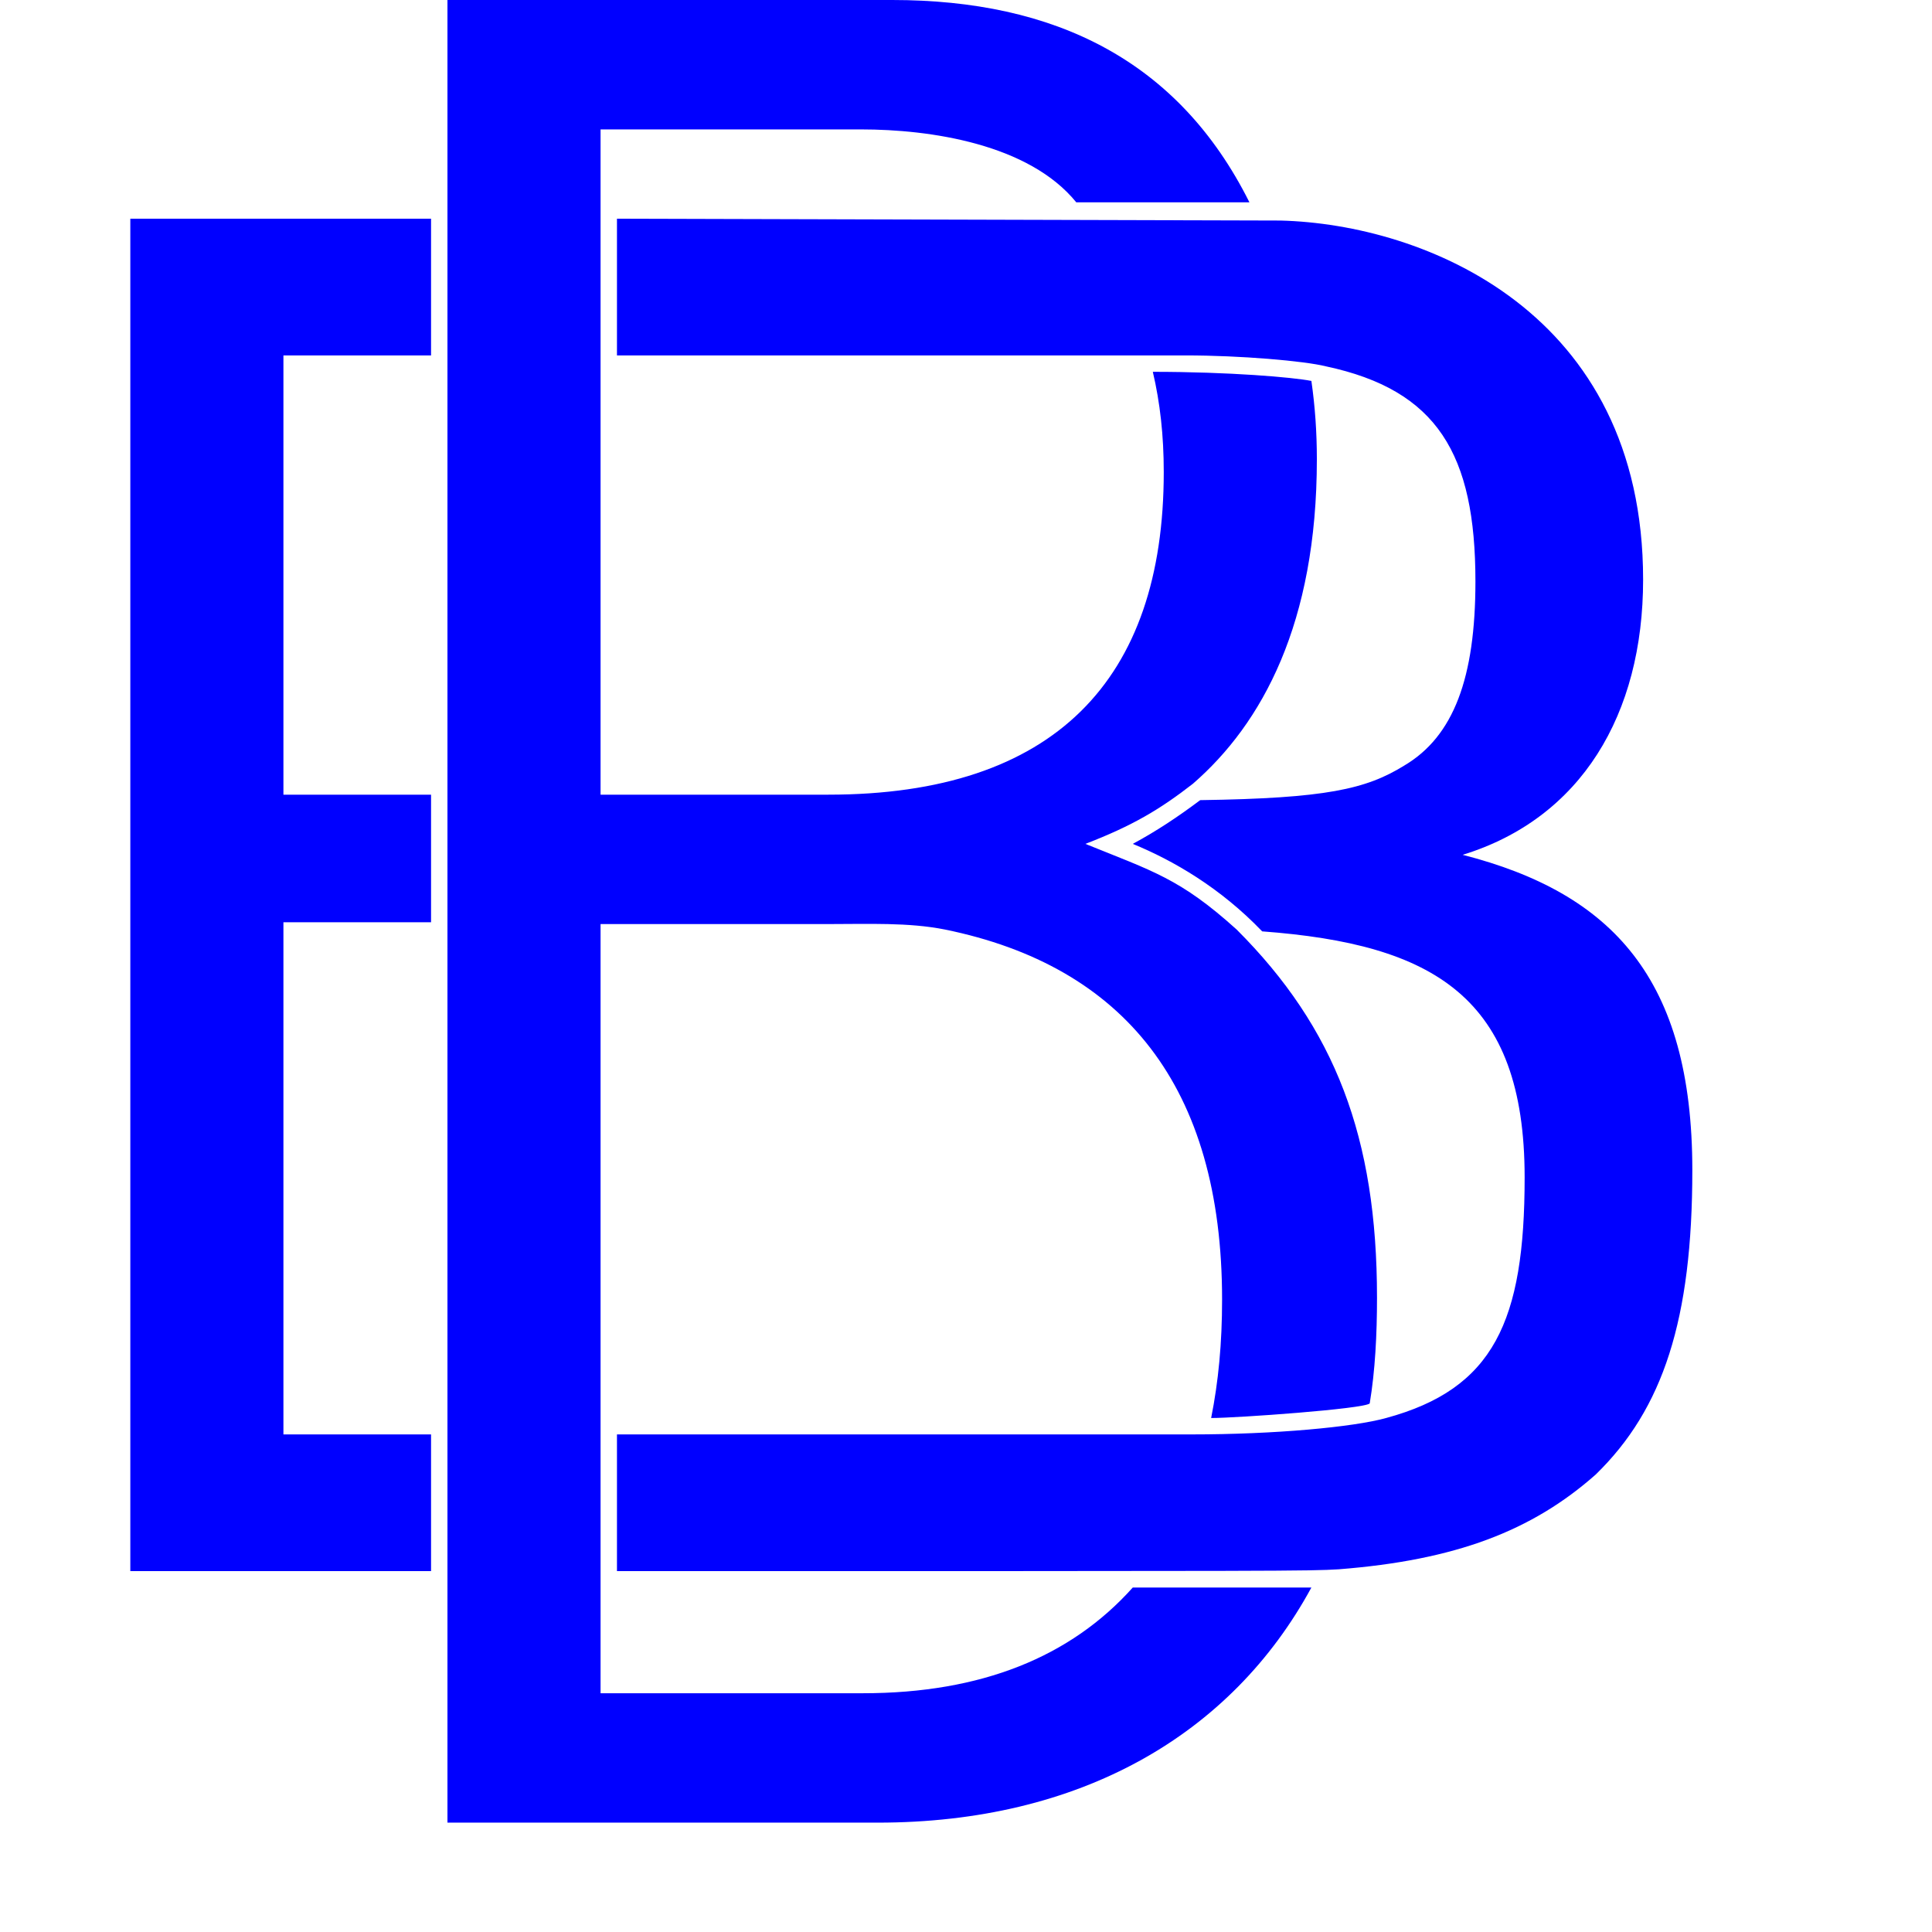
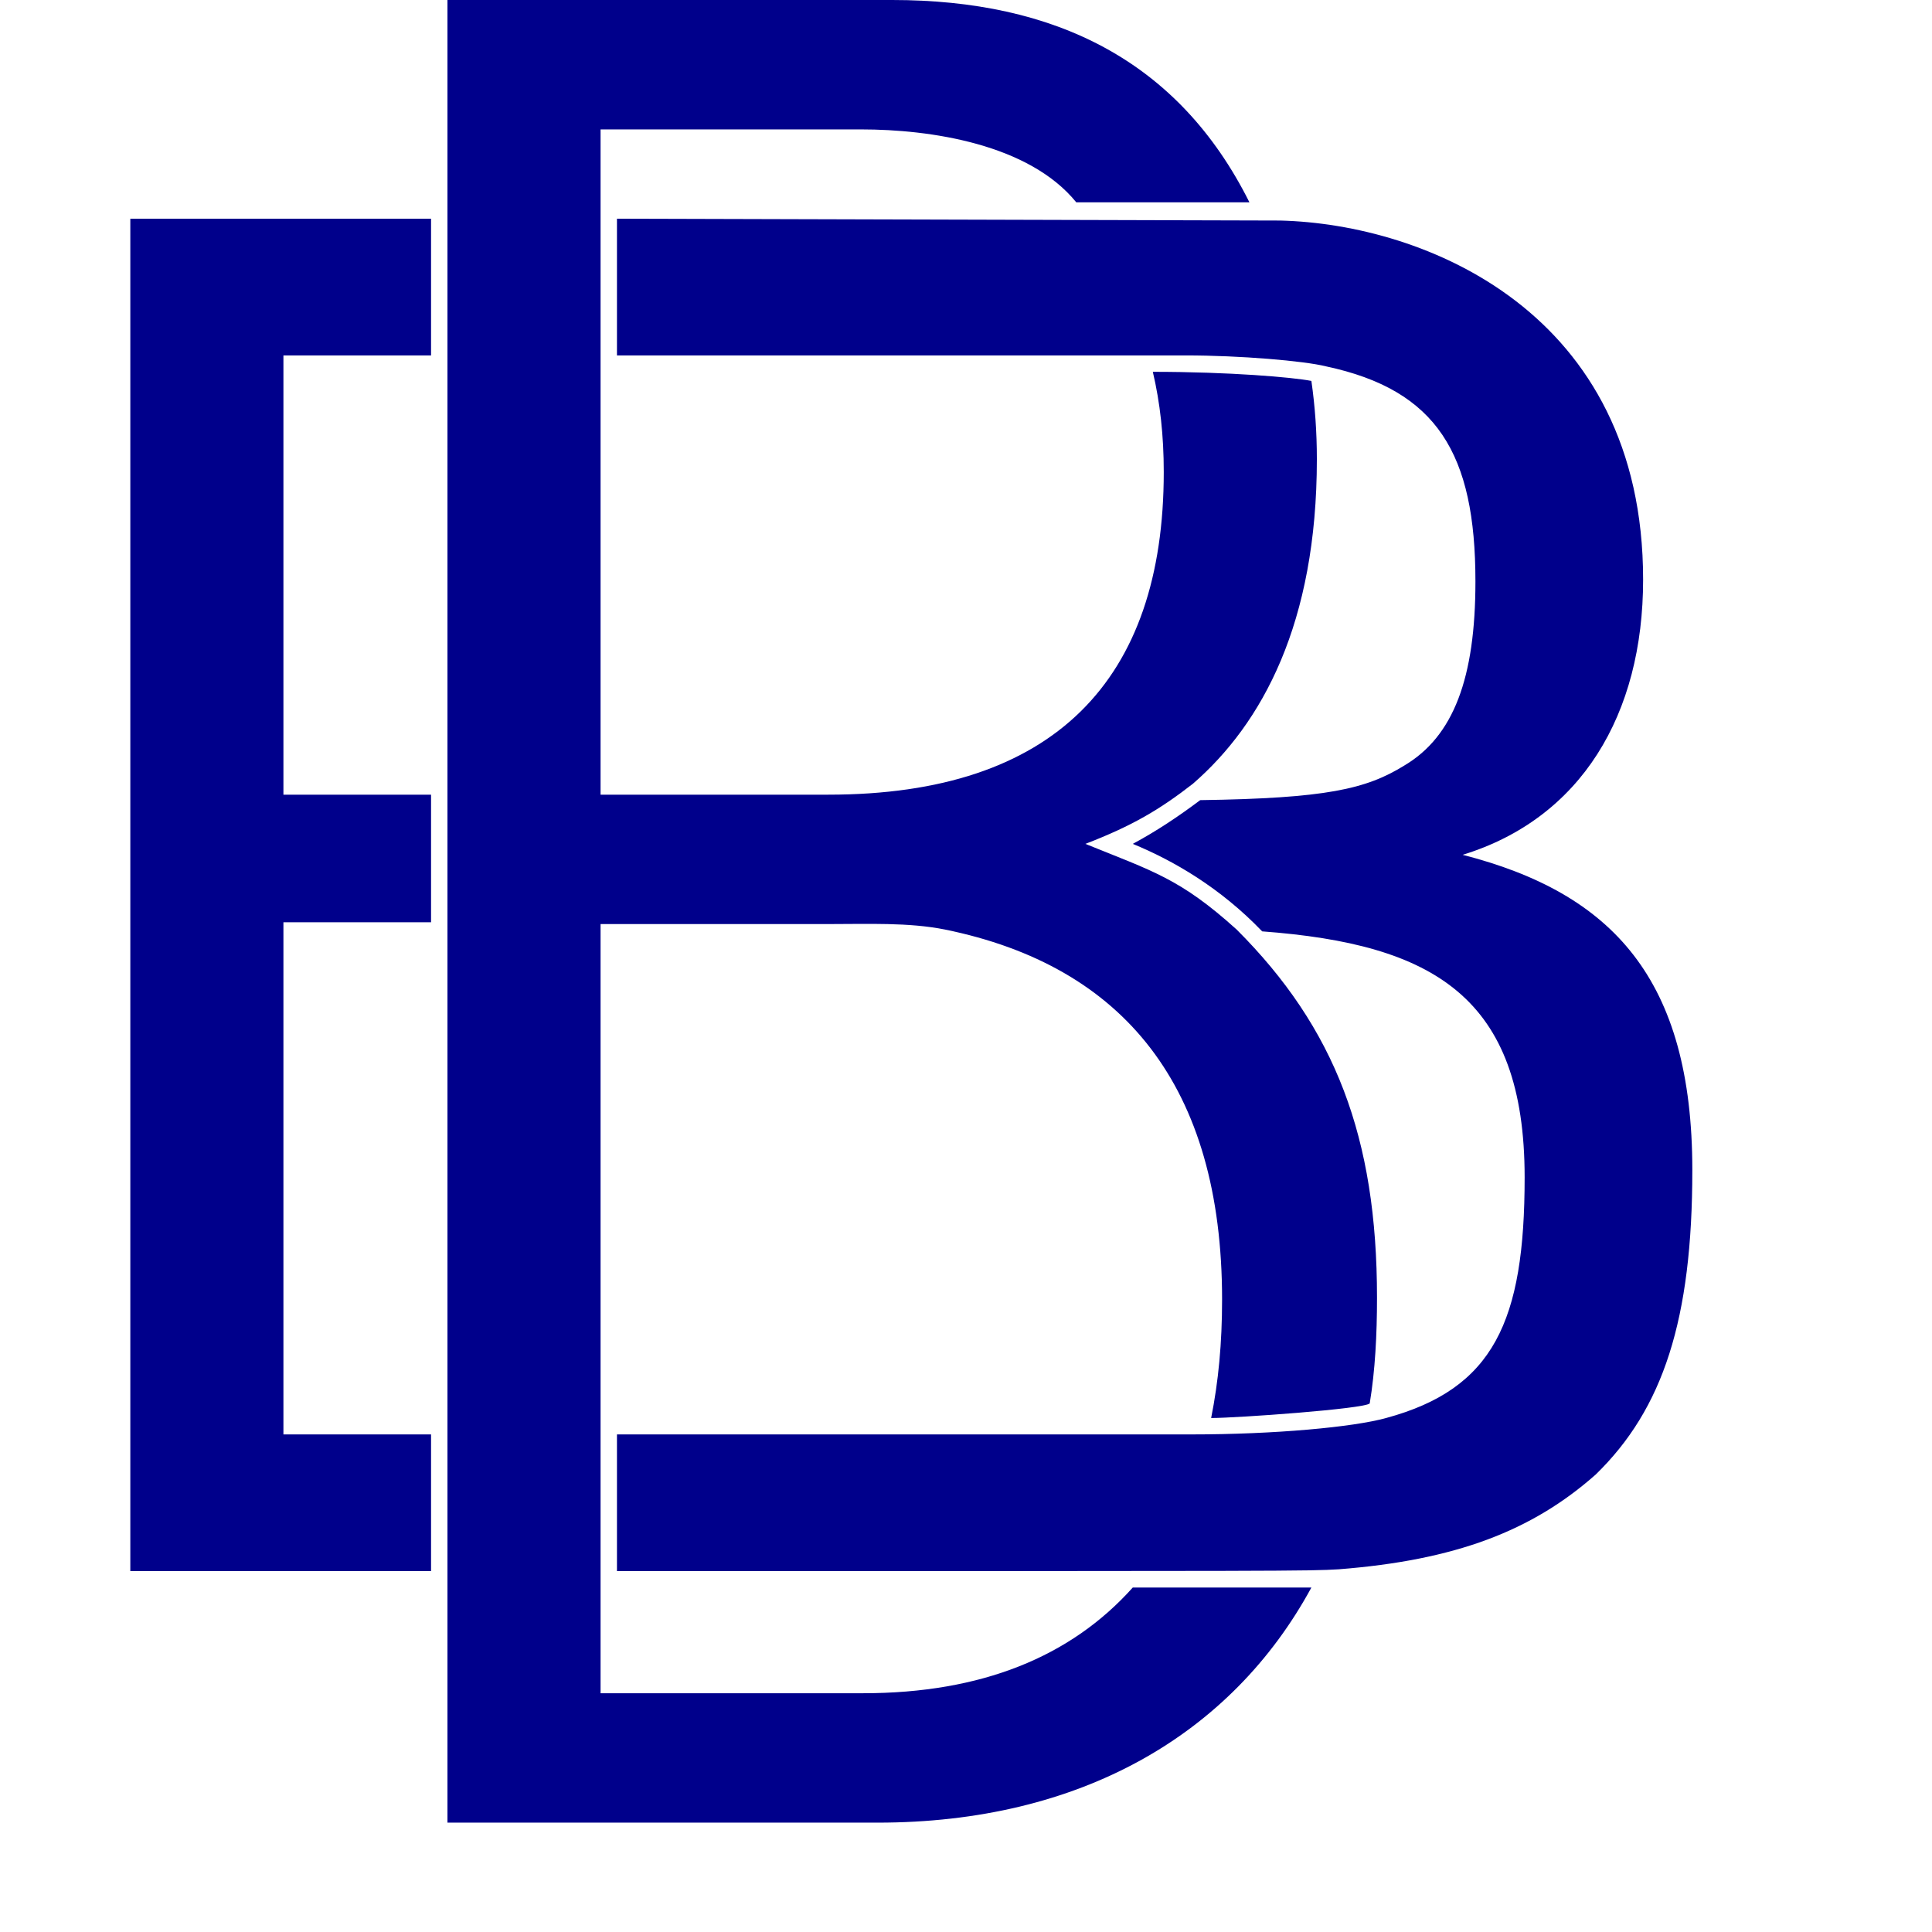
<svg xmlns="http://www.w3.org/2000/svg" height="100%" style="fill-rule:evenodd;clip-rule:evenodd;stroke-linejoin:round;stroke-miterlimit:2;" version="1.1" viewBox="0 0 212 212" width="100%" xml:space="preserve">
  <g>
-     <path d="M151.1,142.4c0,4 -0.2,8 -0.8,11.6c-0.6,0.6 -14.6,1.6 -17.4,1.6c0.8,-4 1.2,-8.2 1.2,-13c0,-23.4 -10.8,-36.6 -30.4,-40.6c-4,-0.8 -8.4,-0.6 -13,-0.6h-24.8v84.4h28.8c13,0 22.8,-4 29.6,-11.6h19.6c-8.8,16.2 -25.4,25.8 -47.6,25.8h-47.2v-200h48.8c17.8,0 31.4,6.6 39.2,22.2c-0.2,0 -0.6,0 -1,0h-4h-14c-5.2,-6.4 -16,-8 -23.6,-8h-28.6v73h25c24.8,0 36.8,-12.6 36.8,-35.4c0,-4 -0.4,-7.6 -1.2,-11c8.4,0 15.4,0.6 17.4,1c0.4,2.8 0.6,5.6 0.6,8.6c0,18 -6,29 -13.6,35.6c-3.6,2.8 -6.6,4.6 -11.8,6.6c7.4,3 10.4,3.8 16.6,9.4c10.8,10.8 15.4,22.8 15.4,40.4zM31.1,157.4v-56.2h16.2v-14h-16.2v-48.2h16.2v-15h-33v148.4h33v-15zM185.7,128.4c0,16.4 -3.2,26.2 -10.6,33.4c-7,6.2 -15.4,9.4 -28.2,10.4c-3.4,0.2 -4.6,0.2 -79.2,0.2v-15h63c9.2,0 17.8,-0.8 21.4,-1.8c11.8,-3.2 15.2,-10.6 15.2,-26.4c0,-19.8 -10,-25.6 -28.8,-27c-4.6,-4.8 -9.8,-7.8 -14.2,-9.6c2.6,-1.4 5,-3 7.4,-4.8c13.8,-0.2 18.2,-1.2 22.4,-3.8c5.4,-3.2 7.8,-9.6 7.8,-20.2c0,-14 -4.2,-21 -16.4,-23.6c-2.4,-0.6 -9.4,-1.2 -15.4,-1.2h-62.4v-15l72.8,0.2c15.8,0.4 39.8,10 39.8,39.4c0,14.8 -6.8,26.2 -19.8,30.2c16.4,4.2 25.2,13.6 25.2,34.6z" style="fill:blue;fill-rule:nonzero;" />&gt;</g>
+     <path d="M151.1,142.4c0,4 -0.2,8 -0.8,11.6c-0.6,0.6 -14.6,1.6 -17.4,1.6c0.8,-4 1.2,-8.2 1.2,-13c0,-23.4 -10.8,-36.6 -30.4,-40.6c-4,-0.8 -8.4,-0.6 -13,-0.6h-24.8v84.4h28.8c13,0 22.8,-4 29.6,-11.6h19.6c-8.8,16.2 -25.4,25.8 -47.6,25.8h-47.2v-200h48.8c17.8,0 31.4,6.6 39.2,22.2c-0.2,0 -0.6,0 -1,0h-4h-14c-5.2,-6.4 -16,-8 -23.6,-8h-28.6v73h25c24.8,0 36.8,-12.6 36.8,-35.4c0,-4 -0.4,-7.6 -1.2,-11c8.4,0 15.4,0.6 17.4,1c0.4,2.8 0.6,5.6 0.6,8.6c0,18 -6,29 -13.6,35.6c-3.6,2.8 -6.6,4.6 -11.8,6.6c7.4,3 10.4,3.8 16.6,9.4c10.8,10.8 15.4,22.8 15.4,40.4zM31.1,157.4v-56.2h16.2v-14h-16.2v-48.2h16.2v-15h-33v148.4h33v-15zM185.7,128.4c0,16.4 -3.2,26.2 -10.6,33.4c-7,6.2 -15.4,9.4 -28.2,10.4c-3.4,0.2 -4.6,0.2 -79.2,0.2v-15h63c9.2,0 17.8,-0.8 21.4,-1.8c11.8,-3.2 15.2,-10.6 15.2,-26.4c0,-19.8 -10,-25.6 -28.8,-27c-4.6,-4.8 -9.8,-7.8 -14.2,-9.6c2.6,-1.4 5,-3 7.4,-4.8c13.8,-0.2 18.2,-1.2 22.4,-3.8c5.4,-3.2 7.8,-9.6 7.8,-20.2c0,-14 -4.2,-21 -16.4,-23.6c-2.4,-0.6 -9.4,-1.2 -15.4,-1.2h-62.4v-15l72.8,0.2c15.8,0.4 39.8,10 39.8,39.4c0,14.8 -6.8,26.2 -19.8,30.2c16.4,4.2 25.2,13.6 25.2,34.6z" style="fill:darkblue;fill-rule:nonzero;" />&gt;</g>
</svg>
